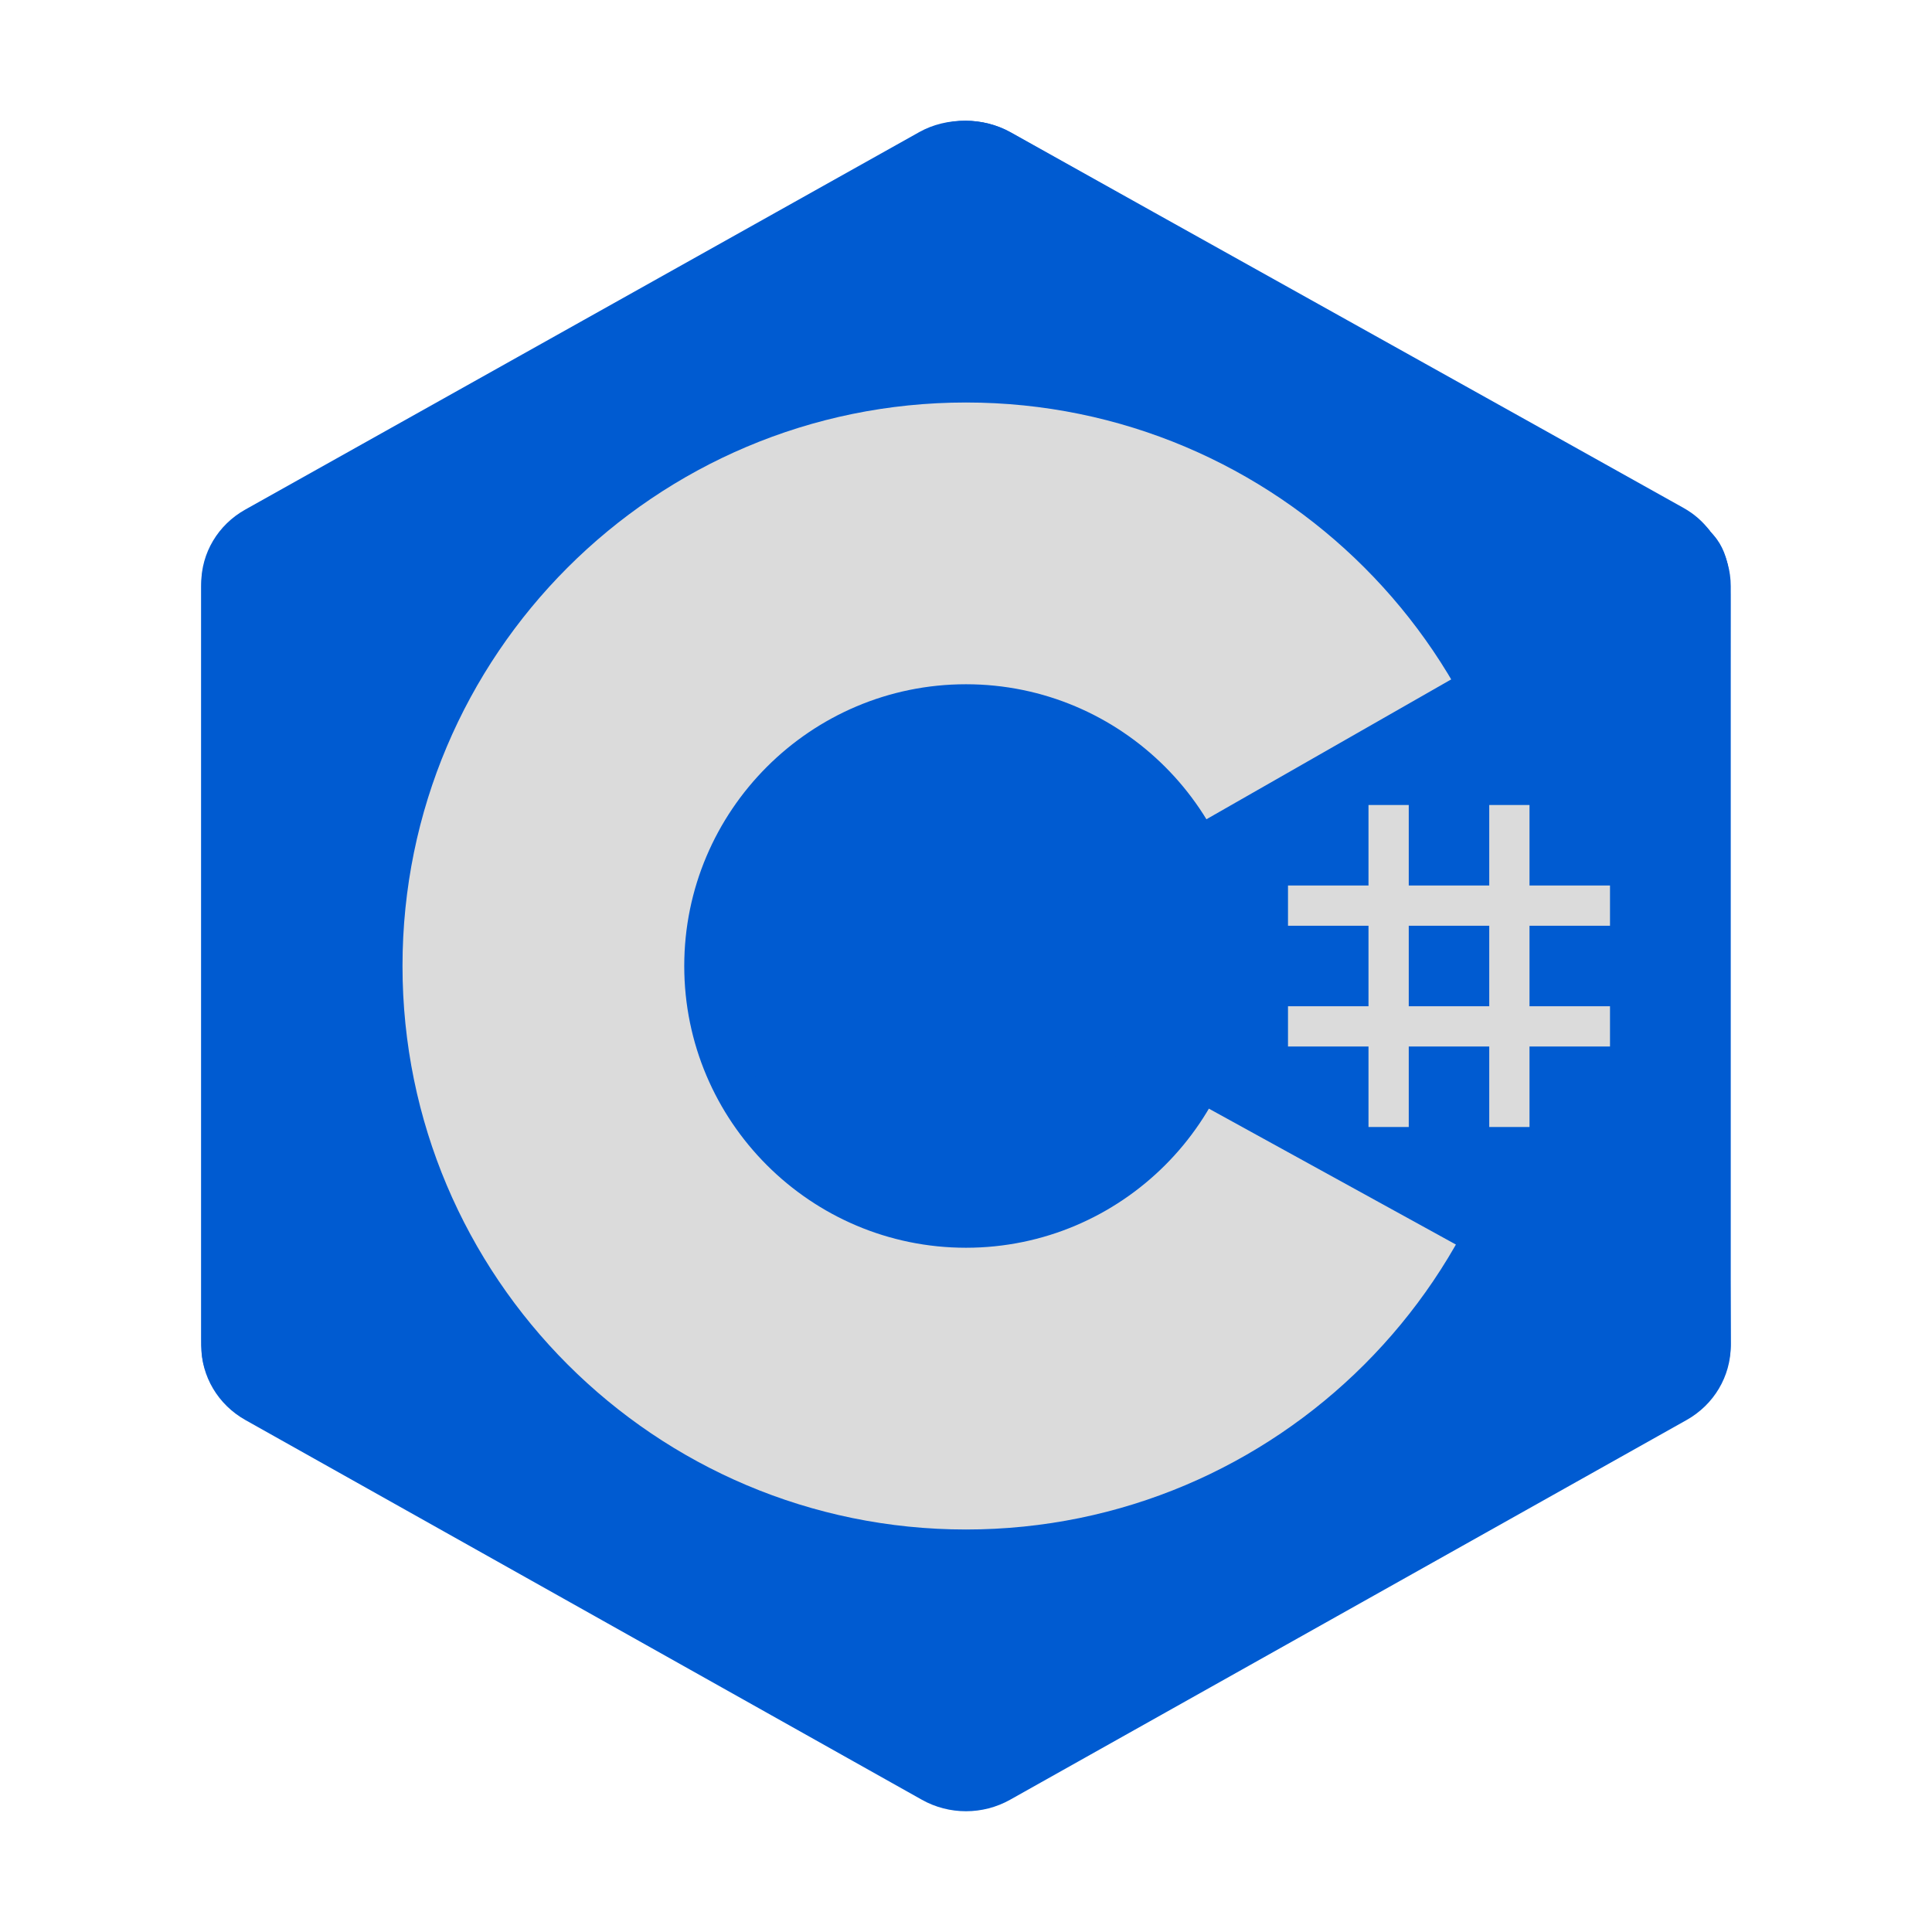
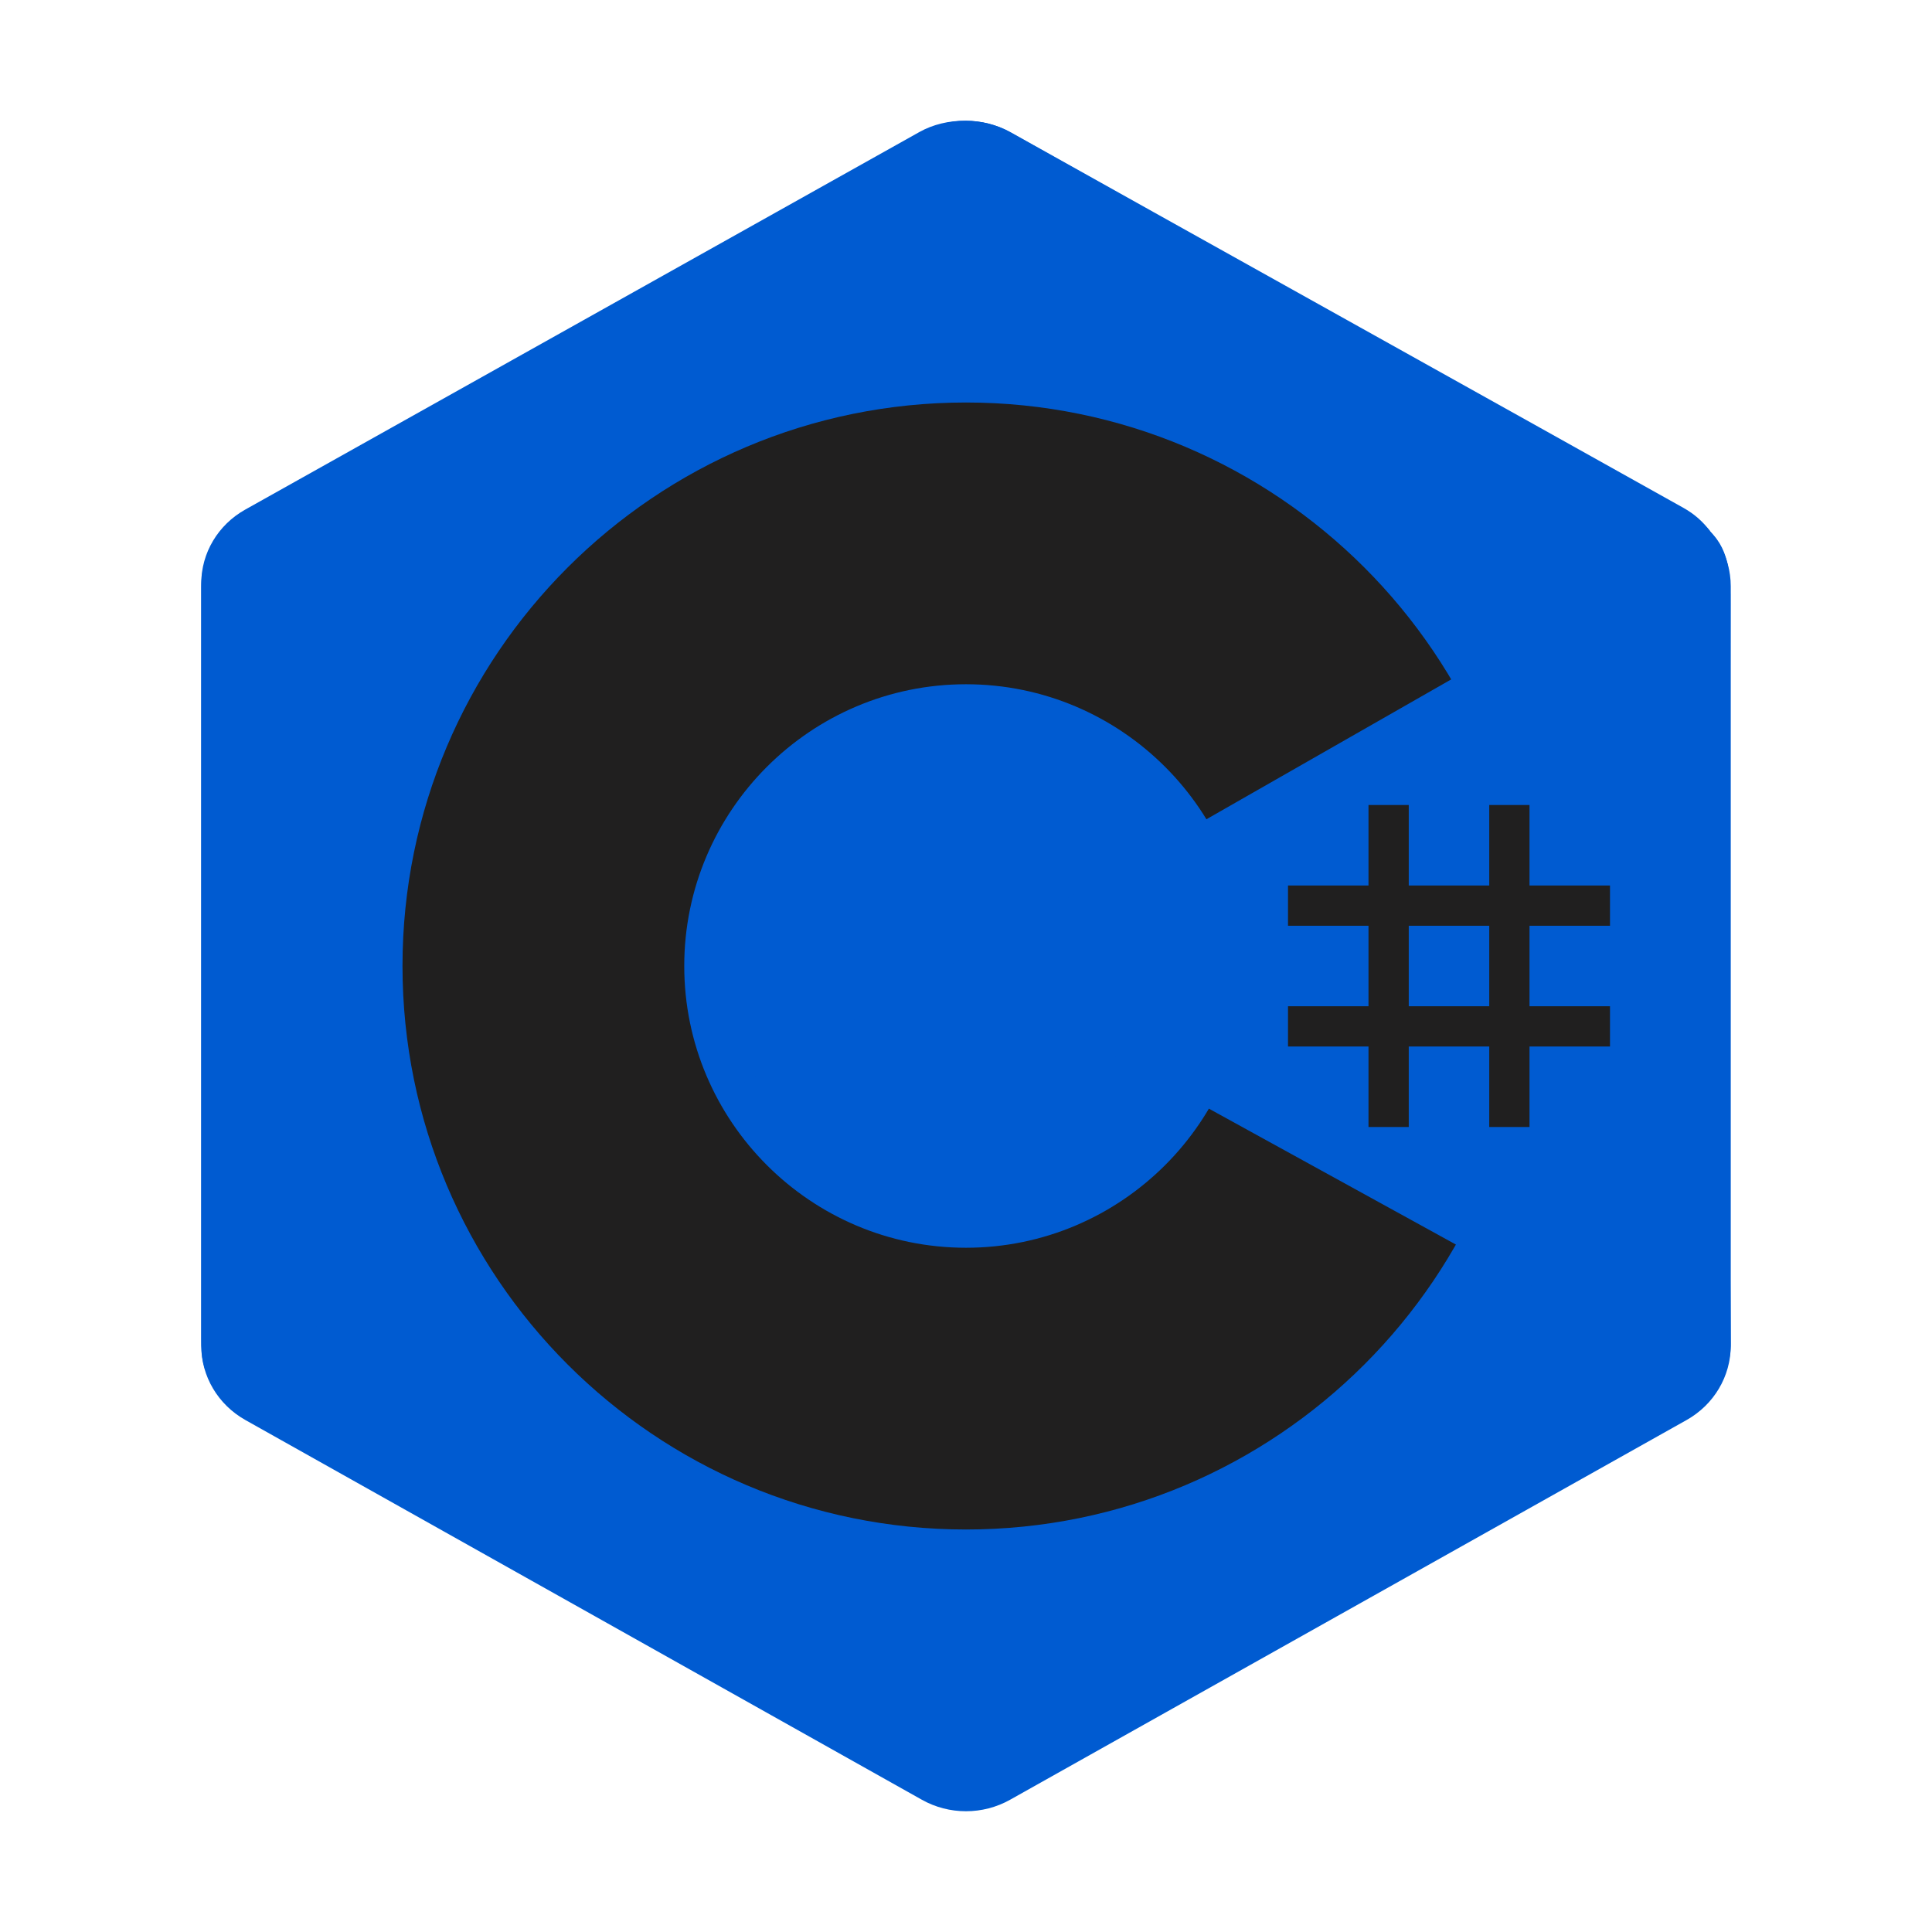
<svg xmlns="http://www.w3.org/2000/svg" version="1.1" viewBox="0 0 192 192" width="48px" height="48px">
  <g fill="none" fill-rule="nonzero" stroke="none" stroke-width="1" stroke-linecap="butt" stroke-linejoin="miter" stroke-miterlimit="10" stroke-dasharray="" stroke-dashoffset="0" font-family="none" font-weight="none" font-size="none" text-anchor="none" style="mix-blend-mode: normal">
    <path d="M0,192v-192h192v192z" fill="none" />
    <g id="Layer_1">
      <path d="M91.612,13.144c2.716,-1.524 6.06,-1.524 8.772,0c13.42,7.532 53.804,30.204 67.228,37.736c2.716,1.52 4.388,4.336 4.388,7.384c0,15.064 0,60.404 0,75.468c0,3.048 -1.672,5.864 -4.388,7.388c-13.42,7.532 -53.804,30.204 -67.228,37.736c-2.716,1.524 -6.06,1.524 -8.772,0c-13.42,-7.532 -53.804,-30.204 -67.228,-37.736c-2.712,-1.524 -4.384,-4.336 -4.384,-7.384c0,-15.064 0,-60.404 0,-75.468c0,-3.048 1.672,-5.864 4.388,-7.388c13.416,-7.532 53.808,-30.204 67.224,-37.736z" fill="#005bd1" />
      <path d="M21.216,137.616c-1.064,-1.424 -1.216,-2.776 -1.216,-4.596c0,-14.976 0,-60.056 0,-75.036c0,-3.032 1.668,-5.832 4.376,-7.344c13.372,-7.488 53.62,-30.028 66.992,-37.52c2.708,-1.516 6.376,-1.484 9.084,0.032c13.372,7.488 53.484,29.836 66.856,37.324c1.08,0.608 1.904,1.34 2.64,2.304z" fill="#005bd1" />
-       <path d="M96,40c-30.92,0 -56,25.08 -56,56c0,30.92 25.08,56 56,56c30.92,0 56,-25.08 56,-56c0,-30.92 -25.08,-56 -56,-56zM96,124c-15.44,0 -28,-12.56 -28,-28c0,-15.44 12.56,-28 28,-28c15.44,0 28,12.56 28,28c0,15.44 -12.56,28 -28,28z" fill="#dbdbdb" />
+       <path d="M96,40c-30.92,0 -56,25.08 -56,56c0,30.92 25.08,56 56,56c30.92,0 56,-25.08 56,-56c0,-30.92 -25.08,-56 -56,-56zM96,124c-15.44,0 -28,-12.56 -28,-28c0,-15.44 12.56,-28 28,-28c15.44,0 28,12.56 28,28c0,15.44 -12.56,28 -28,28z" fill="#201f1f" />
      <path d="M169.94,52.82c2.064,1.932 2.024,4.844 2.024,7.136c0,15.18 -0.128,58.356 0.036,73.536c0.016,1.584 -0.508,3.252 -1.292,4.508l-76.336,-42z" fill="#005bd1" />
-       <rect x="34" y="20" transform="scale(4,4)" width="1" height="8" fill="#dbdbdb" />
-       <rect x="37" y="20" transform="scale(4,4)" width="1" height="8" fill="#dbdbdb" />
-       <rect x="32" y="25" transform="scale(4,4)" width="8" height="1" fill="#dbdbdb" />
-       <rect x="32" y="22" transform="scale(4,4)" width="8" height="1" fill="#dbdbdb" />
+       <rect x="34" y="20" transform="scale(4,4)" width="1" height="8" fill="#201f1f" />
+       <rect x="37" y="20" transform="scale(4,4)" width="1" height="8" fill="#201f1f" />
+       <rect x="32" y="25" transform="scale(4,4)" width="8" height="1" fill="#201f1f" />
+       <rect x="32" y="22" transform="scale(4,4)" width="8" height="1" fill="#201f1f" />
    </g>
  </g>
</svg>
